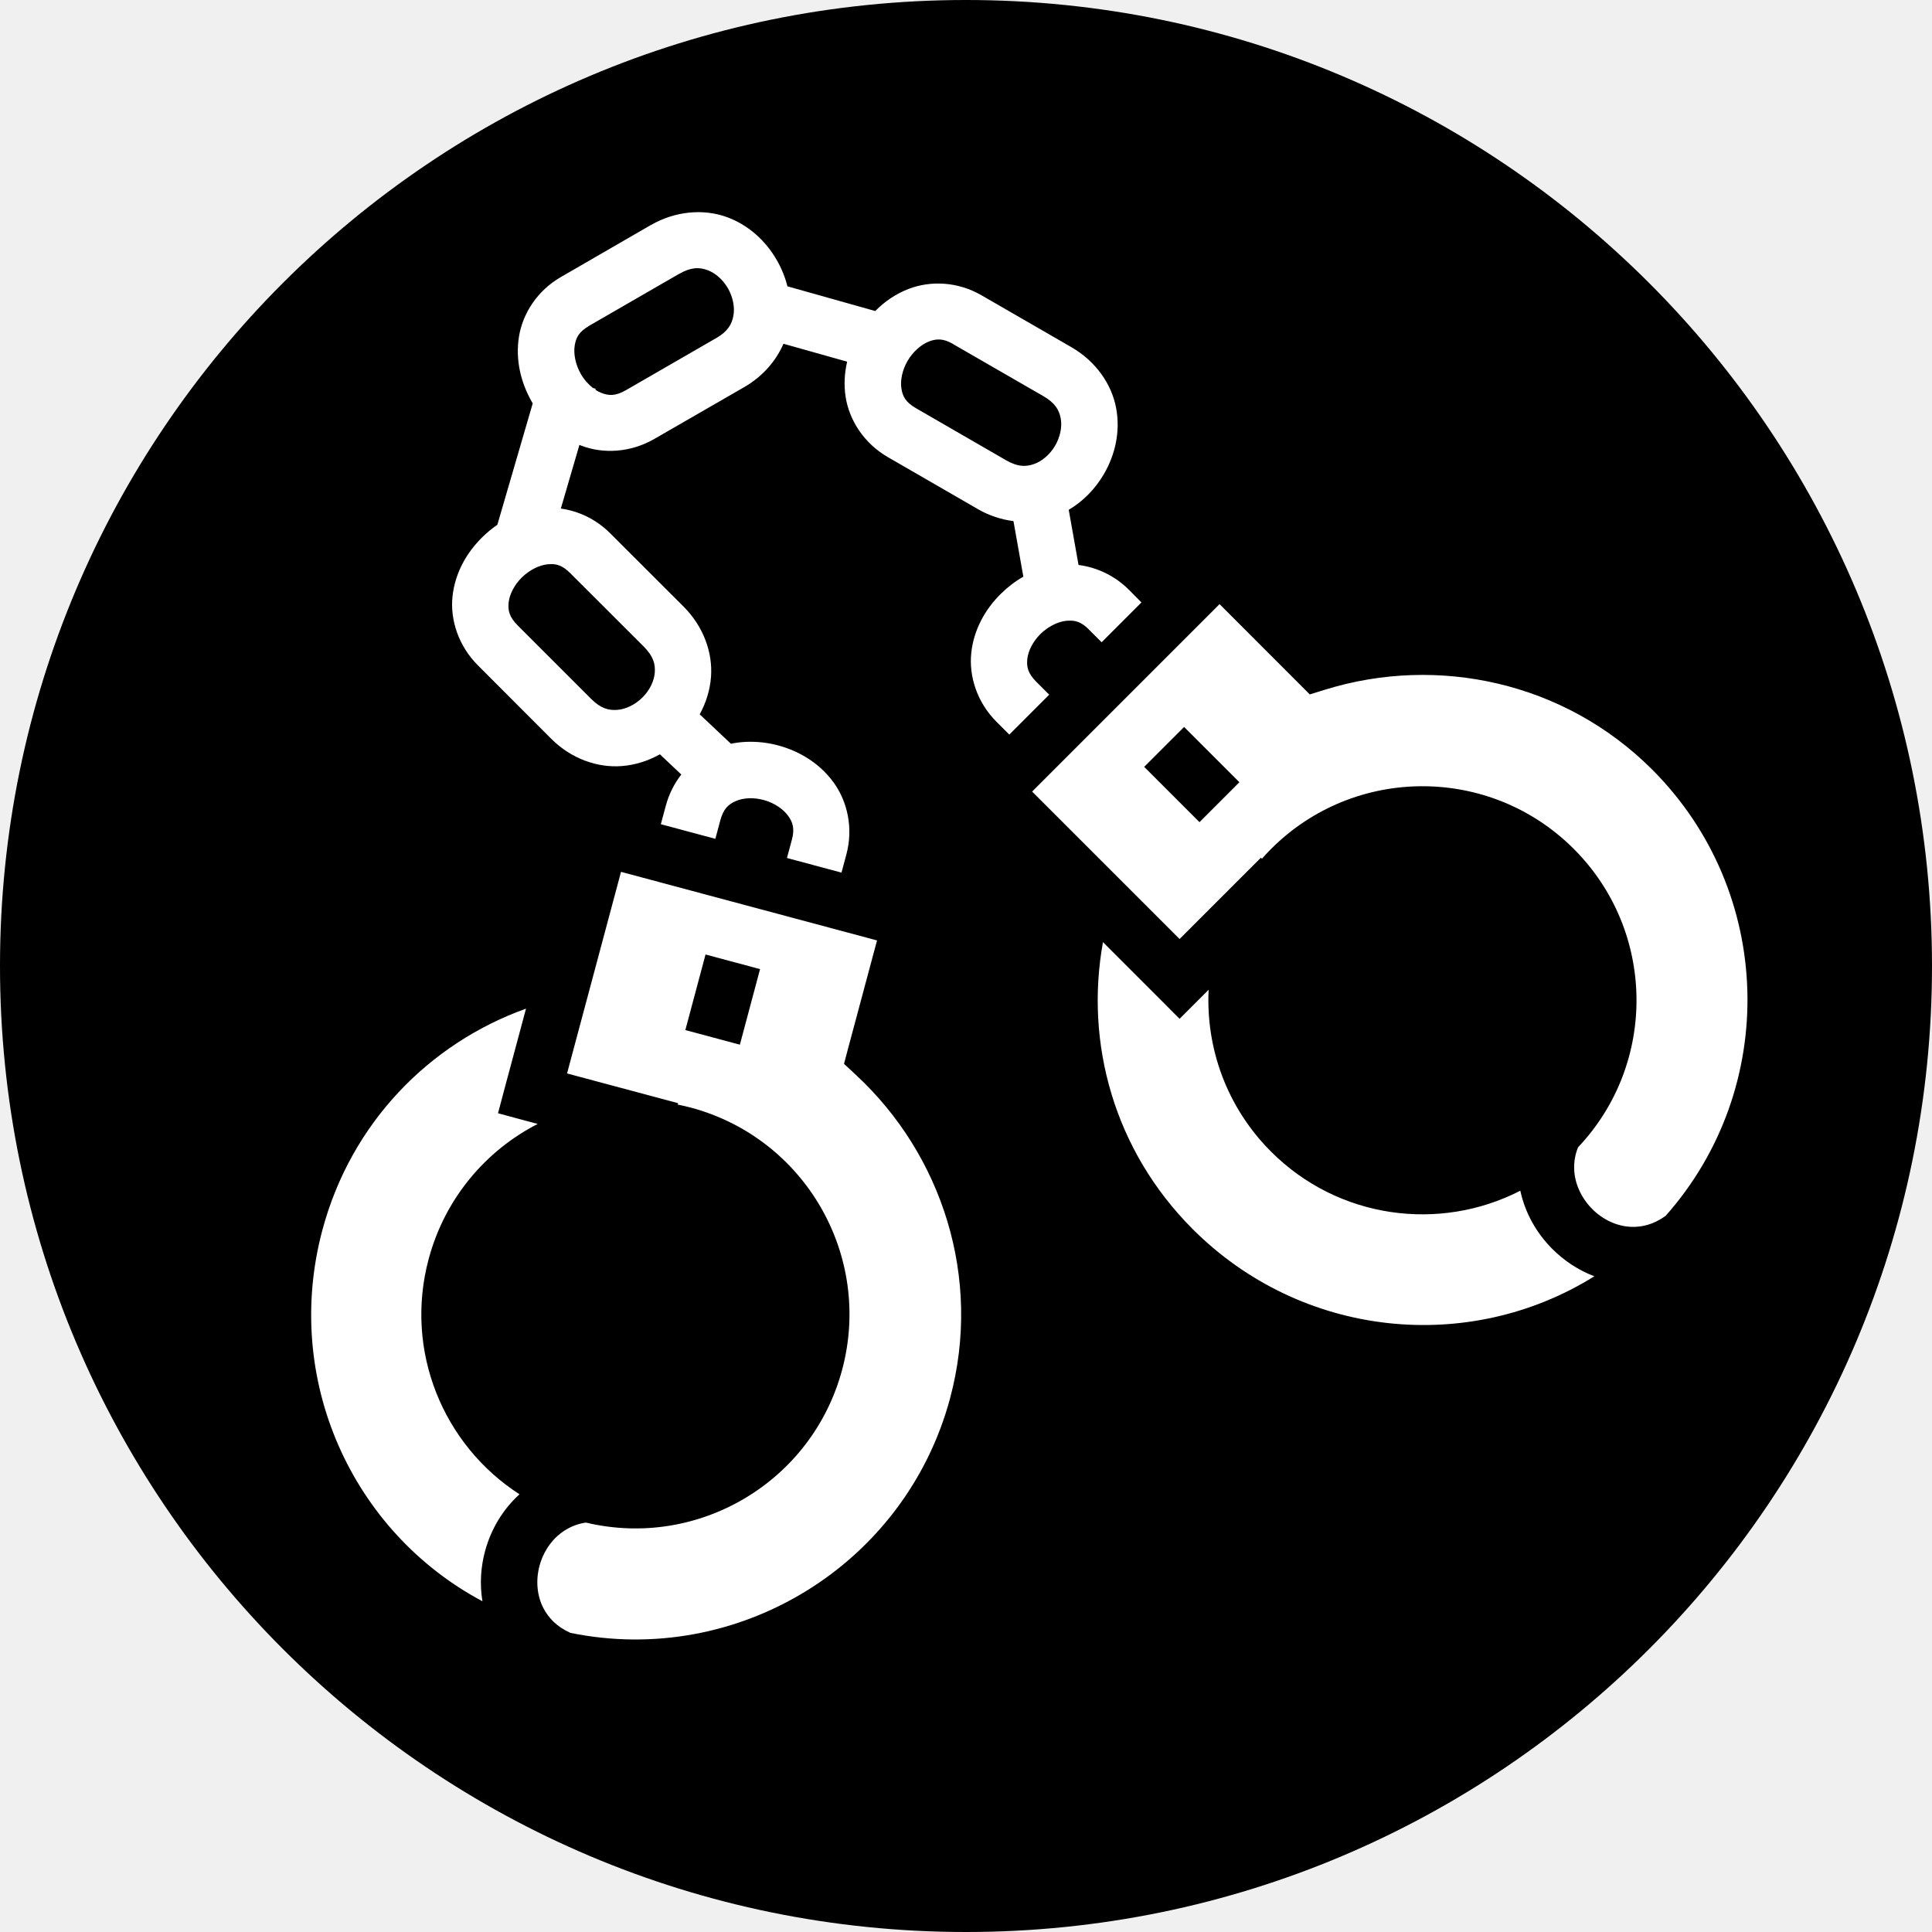
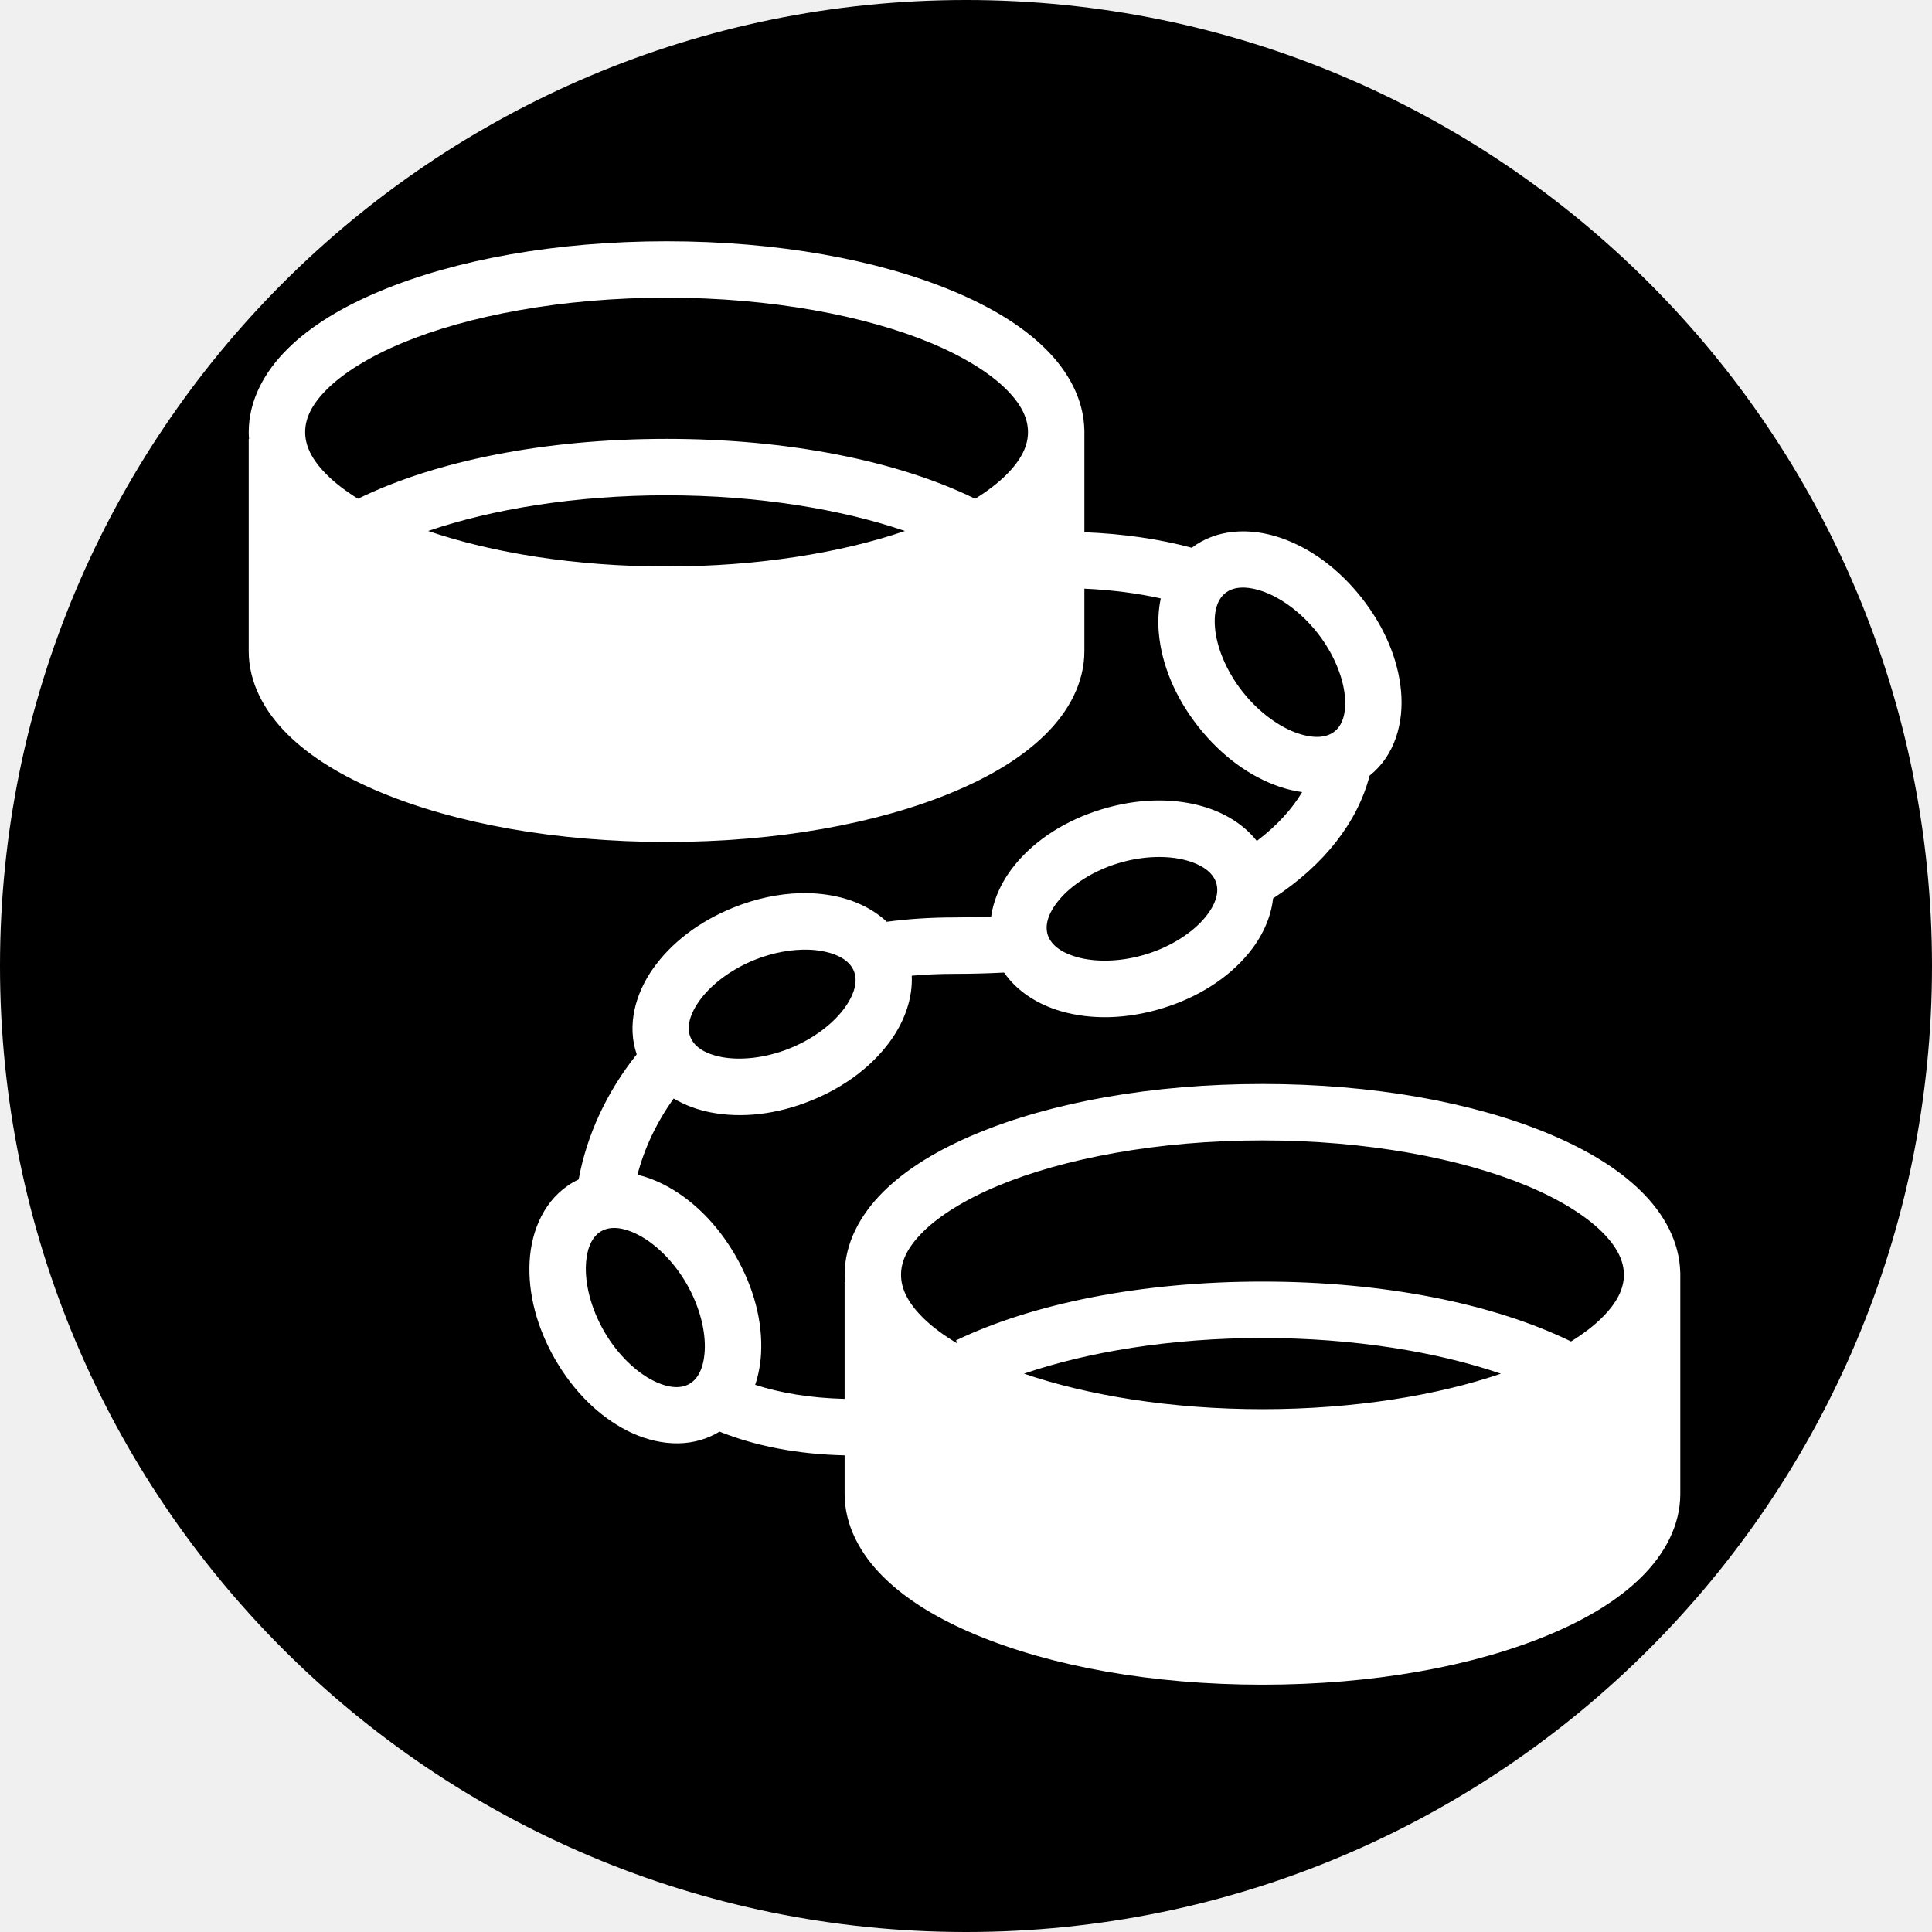
<svg xmlns="http://www.w3.org/2000/svg" style="height: 512px; width: 512px;" viewBox="0 0 512 512">
  <circle cx="256" cy="256" r="256" fill="#000" fill-opacity="1" />
-   <g class="" style="" transform="translate(16,-11)">
-     <path d="M147.406 20.03a30.817 30.817 0 0 0-3.156.157c-4.238.433-8.576 1.774-12.656 4.125-.008.005-.023-.004-.03 0l-29.783 17.22c-7.858 4.534-12.662 12.15-13.874 19.78-1.212 7.63.62 15.126 4.22 21.47.11.197.227.397.343.593l-11.72 40.22a36.448 36.448 0 0 0-5 4.124c-5.196 5.117-9.01 11.83-9.844 19.56-.835 7.732 1.923 16.39 8.406 22.876L98.626 194.5c6.633 6.63 15.296 9.602 23.188 9.03 4.63-.333 8.935-1.755 12.78-3.905l7.095 6.688a29.393 29.393 0 0 0-5.157 10.437l-1.624 6.03 18.063 4.845 1.624-6.063c1.06-3.953 2.712-5.37 5.125-6.437 1.205-.533 2.67-.867 4.28-.938 1.61-.07 3.366.126 5.063.594 3.393.938 6.375 2.963 7.968 5.157 1.594 2.195 2.284 4.266 1.282 8l-1.625 6.032 18.063 4.843 1.625-6.032c2.35-8.762.32-17.56-4.22-23.81-4.537-6.253-11.093-10.28-18.124-12.22a35.11 35.11 0 0 0-10.905-1.25c-1.67.075-3.34.28-5 .625l-10.344-9.75c2.06-3.75 3.42-7.944 3.75-12.438.586-7.917-2.42-16.574-9.093-23.25l-24.343-24.312c-4.677-4.68-10.516-7.357-16.313-8.156l6.157-21.095c.177.072.353.15.532.22 7.25 2.806 16.336 2.394 24.28-2.19l29.813-17.186c6.104-3.528 10.526-8.694 12.968-14.345l21.095 5.938c-.88 3.745-1.122 7.688-.5 11.687 1.194 7.683 6.06 15.35 14 19.938l29.813 17.218a31.333 31.333 0 0 0 11.78 3.97L255 140.78c-2.735 1.553-5.224 3.477-7.438 5.657-5.195 5.12-8.977 11.833-9.812 19.563-.835 7.73 1.89 16.39 8.375 22.875l4.22 4.22 13.218-13.22-4.22-4.22c-2.893-2.893-3.314-5.032-3.03-7.655.283-2.623 1.867-5.78 4.375-8.25 2.507-2.47 5.77-4.06 8.468-4.344.337-.035.68-.052 1-.062 2.252-.07 4.17.544 6.563 2.937v.032l4.217 4.188 13.188-13.188-4.188-4.218a28.68 28.68 0 0 0-16.656-8.188l-3.25-18.28c4.92-2.895 8.87-7.066 11.658-11.845 3.74-6.412 5.516-14.137 4.03-21.936-1.484-7.8-6.637-15.374-14.812-20.094l-29.78-17.188c-3.93-2.27-8.145-3.506-12.282-3.812-4.137-.306-8.206.305-11.813 1.688-4.304 1.65-8.01 4.21-11.093 7.343l-29.093-8.186a34.05 34.05 0 0 0-3.47-8.594c-3.684-6.445-9.47-11.856-16.968-14.47-2.81-.98-5.862-1.488-9-1.5zm-.187 18.564c1.063.03 2.05.252 3.03.593 2.614.912 5.225 3.153 6.906 6.094 1.682 2.942 2.312 6.365 1.78 9.126-.528 2.756-1.805 5.11-5.717 7.375-.01.006-.024-.004-.032 0l-29.782 17.19c-3.545 2.044-5.726 1.89-8.187.936a10.648 10.648 0 0 1-1.97-1.03l.094-.345-.906-.25c-1.53-1.183-2.977-2.804-4.063-4.718-1.737-3.06-2.425-6.634-2-9.312.425-2.678 1.4-4.598 4.75-6.53v-.032l29.78-17.188h.032c2.02-1.166 3.688-1.72 5.188-1.875.375-.038.74-.04 1.094-.03zM226.5 62.22c.31-.02.618-.024.938 0 1.276.09 2.637.53 4.312 1.5v.03l29.813 17.188c4.04 2.332 5.294 4.686 5.812 7.406.518 2.72-.138 6.105-1.844 9.03-1.705 2.927-4.343 5.174-7 6.095-2.654.92-5.316 1.02-9.25-1.25L219.47 85c-3.544-2.048-4.47-3.985-4.876-6.594-.406-2.608.28-6.09 2.062-9.125 1.783-3.034 4.532-5.435 7.063-6.405.948-.364 1.85-.598 2.78-.656zM98.344 136.624c2.246-.065 4.14.575 6.53 2.97l24.345 24.31c3.296 3.3 3.89 5.896 3.686 8.657-.204 2.762-1.688 5.865-4.094 8.25-2.405 2.386-5.54 3.892-8.343 4.094-2.805.203-5.415-.415-8.626-3.625L87.53 156.97c-2.89-2.895-3.313-5.065-3.03-7.69.283-2.622 1.867-5.778 4.375-8.25 2.508-2.47 5.773-4.06 8.47-4.343.336-.035.678-.053 1-.062zM320 149.875l-62.094 62.094 48.844 48.843 26.938-26.938.343.344a71.152 71.152 0 0 1 3.033-3.25c27.69-27.693 72.59-27.693 100.28 0 27.205 27.203 27.684 71.022 1.438 98.81-.004.014-.025.02-.03.033-1.03 2.514-1.372 4.965-1.28 7.343.18 4.757 2.415 9.505 5.936 13.063 3.52 3.556 8.17 5.75 12.875 5.936 3.614.144 7.41-.73 11.47-3.625 37.58-42.338 36.114-107.29-4.438-147.842-29.2-29.2-71.177-37.894-108.062-26.563l-5.375 1.656-3.97-3.968L320 149.875zm-11.75 40.688 18.313 18.312-13.22 13.22-18.312-18.314 13.22-13.218zm-186.53 48-17.876 66.78 36.78 9.844-.124.47c1.445.292 2.9.612 4.344 1 37.828 10.135 60.26 49.015 50.125 86.843-9.962 37.175-47.675 59.485-84.876 50.625-2.695.375-4.986 1.326-7 2.594-4.03 2.533-7.024 6.796-8.344 11.624-1.32 4.828-.908 9.988 1.28 14.156 1.686 3.206 4.35 6.085 8.907 8.156 55.445 11.366 110.96-22.407 125.813-77.78.003-.01-.003-.022 0-.032 10.673-39.878-2.783-80.572-31.03-106.844l-4.126-3.844 1.437-5.437 9.5-35.44-84.81-22.717zm159.655 23.28c-6.083 33.48 3.736 69.08 29.72 95.063 36.204 36.205 91.507 41.554 133.06 15.625-5.342-2.01-10.13-5.214-14.06-9.186-5.135-5.186-8.89-11.79-10.47-19.156-26.67 13.713-60.22 9.406-82.563-12.938-14.735-14.735-21.633-34.33-20.687-53.625l-3 3-6.625 6.625-6.594-6.625-18.78-18.78zm-131.656 4.094 18.06 4.844-6.686 25.033-18.063-4.844 6.69-25.033zm-59.47 17.938c-32.02 11.48-57.93 37.8-67.438 73.28-13.252 49.46 9.77 100.012 53 123.033-.936-5.626-.568-11.36.907-16.75 1.923-7.036 5.783-13.63 11.374-18.688C62.872 428.512 49.82 397.34 58 366.812c5.395-20.134 18.935-35.924 36.125-44.75L90 320.97l-9.03-2.44 2.405-9.03 6.875-25.625z" fill="#fff" fill-opacity="1" transform="translate(51.2, 51.2) scale(0.8, 0.8) rotate(0, 256, 256) skewX(0) skewY(0)" />
+   <g class="" style="" transform="translate(-1,-2)">
+     <path d="M158.06 18.422c-36.695 0-69.95 6.1-94.865 16.498-12.458 5.2-22.882 11.456-30.625 19.096-7.742 7.64-12.924 17.156-12.924 27.62 0 .78.04 1.552.096 2.32h-.1v70.25c0 10.46 5.187 19.974 12.932 27.612 7.745 7.638 18.172 13.894 30.63 19.094 24.92 10.4 58.173 16.502 94.85 16.502 36.678 0 69.93-6.102 94.85-16.502 12.46-5.2 22.886-11.456 30.63-19.094 7.746-7.638 12.93-17.15 12.93-27.613v-20.703c9.27.424 17.71 1.55 25.307 3.23-.798 3.753-.985 7.68-.637 11.55.94 10.456 5.445 21.254 13.047 30.91 7.602 9.655 17.04 16.57 26.984 19.935a40.406 40.406 0 0 0 7.43 1.762c-3.297 5.552-8.22 11.055-15.012 16.196-4.39-5.606-10.9-9.44-17.896-11.457-4.414-1.273-9.136-1.933-14.036-1.972-.7-.005-1.402.002-2.11.022-5.653.16-11.514 1.132-17.39 2.93-11.75 3.593-21.61 9.89-28.347 17.945-4.25 5.08-7.327 11.186-8.227 17.595-3.977.162-8.04.264-12.25.264-7.765 0-15.21.498-22.326 1.438-4.75-4.465-11.02-7.302-17.568-8.58a49.813 49.813 0 0 0-7.952-.885 53.56 53.56 0 0 0-3.08-.01c-7.237.18-14.813 1.786-22.29 4.812-11.39 4.61-20.66 11.75-26.663 20.363-5.74 8.233-8.578 18.567-5.275 28.215-10.067 12.647-16.583 26.92-19.236 41.44-.624.295-1.245.608-1.854.96-9.362 5.405-13.828 15.76-14.393 26.244-.566 10.484 2.35 21.814 8.496 32.457 6.144 10.642 14.497 18.834 23.86 23.587 9.36 4.753 20.563 6.063 29.925.658.207-.12.397-.253.598-.377 11.812 4.73 25.68 7.51 41.473 7.867v12.76c0 10.462 5.187 19.975 12.933 27.614 7.745 7.637 18.17 13.892 30.63 19.092 24.92 10.4 58.173 16.504 94.85 16.504 36.677 0 69.93-6.104 94.848-16.504 12.46-5.2 22.888-11.455 30.634-19.093 7.745-7.64 12.93-17.153 12.93-27.615V361.11c0-.106.01-.21.01-.315 0-.105-.01-.21-.01-.315v-.396h-.012c-.23-10.182-5.338-19.442-12.905-26.908-7.743-7.64-18.167-13.897-30.625-19.096-24.916-10.4-58.168-16.498-94.863-16.498-36.696 0-69.95 6.1-94.866 16.498-12.458 5.2-22.882 11.456-30.625 19.096-7.744 7.64-12.927 17.156-12.927 27.62 0 .78.04 1.553.096 2.323h-.1v38.778c-11.41-.283-21.247-1.943-29.628-4.662 1.115-3.32 1.76-6.834 1.95-10.367.566-10.485-2.35-21.815-8.495-32.458-6.144-10.643-14.5-18.833-23.86-23.586a39.879 39.879 0 0 0-8.583-3.19c2.238-8.604 6.232-17.206 11.986-25.24 3.724 2.22 7.92 3.75 12.24 4.592 10.305 2.012 21.93.692 33.32-3.92 11.392-4.61 20.66-11.75 26.665-20.363 4.323-6.203 6.995-13.597 6.646-20.992 4.518-.398 9.198-.61 14.046-.61 5.697 0 11.203-.15 16.543-.425 4.364 6.35 11.35 10.637 18.898 12.812 10.088 2.908 21.785 2.614 33.537-.98 11.752-3.594 21.61-9.892 28.347-17.946 4.44-5.307 7.587-11.732 8.323-18.455 17.06-11.132 28.024-25.383 31.982-40.676 8.43-6.693 11.35-17.54 10.414-27.963-.938-10.456-5.444-21.254-13.046-30.91-7.602-9.655-17.04-16.57-26.984-19.935-3.73-1.262-7.645-2.008-11.53-2.096-1.297-.03-2.59.013-3.87.136-4.963.475-9.75 2.143-13.905 5.285-10.607-2.854-22.495-4.62-35.57-5.145V81.95c0-.106.01-.21.01-.315 0-.106-.01-.21-.01-.315v-.396h-.012c-.23-10.182-5.336-19.442-12.902-26.908-7.742-7.64-18.166-13.897-30.624-19.096-24.916-10.4-58.17-16.498-94.865-16.498zm0 18.69c34.588 0 65.87 5.96 87.667 15.056 10.898 4.55 19.377 9.9 24.697 15.15s7.36 9.904 7.36 14.317c0 4.412-2.04 9.065-7.36 14.314-2.635 2.6-6.05 5.224-10.145 7.765-25.566-12.5-61.797-19.834-102.223-19.834-40.424 0-76.645 7.32-102.217 19.833-4.094-2.54-7.508-5.164-10.143-7.764-5.32-5.25-7.36-9.903-7.36-14.315 0-4.413 2.04-9.067 7.36-14.317s13.797-10.6 24.696-15.15C92.19 43.07 123.473 37.11 158.06 37.11zm-.003 65.458c30.217 0 57.918 4.62 78.966 11.82-21.05 7.217-48.743 11.766-78.962 11.766-30.228 0-57.93-4.55-78.984-11.77 21.048-7.197 48.77-11.816 78.98-11.816zm191.517 30.582c1.67.07 3.59.435 5.774 1.174 5.826 1.972 12.726 6.725 18.293 13.795 5.568 7.072 8.568 14.894 9.118 21.02.55 6.127-1.038 9.786-3.442 11.678-2.403 1.893-6.333 2.578-12.16.606-5.826-1.972-12.726-6.723-18.293-13.793-5.567-7.07-8.567-14.894-9.117-21.02-.55-6.127 1.038-9.786 3.442-11.678 1.2-.947 2.785-1.59 4.796-1.752.503-.04 1.033-.05 1.59-.028zm-28.05 89.24c3.342.022 6.4.45 8.986 1.194 5.91 1.704 8.748 4.508 9.642 7.434.895 2.925.11 6.836-3.836 11.554-3.946 4.72-10.87 9.433-19.476 12.065-8.606 2.63-16.984 2.597-22.895.893-5.91-1.703-8.748-4.508-9.642-7.433-.895-2.926-.113-6.837 3.834-11.555 3.946-4.718 10.873-9.433 19.478-12.065 4.303-1.315 8.55-1.966 12.46-2.074.488-.013.97-.02 1.448-.015zm-116.596 30.702a29.94 29.94 0 0 1 4.924.52c6.037 1.178 9.11 3.722 10.257 6.558 1.147 2.836.71 6.8-2.807 11.848-3.518 5.046-10.003 10.35-18.344 13.726-8.343 3.377-16.692 4.077-22.73 2.9-6.037-1.18-9.107-3.724-10.255-6.56-1.148-2.836-.713-6.8 2.804-11.846s10.004-10.35 18.345-13.726c6.256-2.533 12.517-3.562 17.803-3.42zm150.53 63.177c34.59 0 65.87 5.96 87.667 15.058 10.9 4.55 19.376 9.9 24.695 15.15 5.32 5.25 7.364 9.905 7.364 14.317 0 4.412-2.044 9.065-7.364 14.314-2.636 2.6-6.052 5.226-10.148 7.767-25.56-12.48-61.792-19.834-102.217-19.834-40.052 0-76.002 7.23-101.517 19.488l.51 1.062c-4.625-2.763-8.467-5.636-11.352-8.483-5.32-5.25-7.364-9.903-7.364-14.315 0-4.412 2.044-9.067 7.364-14.316 5.32-5.25 13.796-10.603 24.695-15.152 21.8-9.097 53.08-15.057 87.67-15.057zm-214.036 29.033c2.013.127 4.382.795 7.125 2.187 5.485 2.785 11.635 8.472 16.135 16.266 4.5 7.793 6.35 15.965 6.02 22.107-.332 6.143-2.426 9.537-5.075 11.067-2.65 1.53-6.636 1.645-12.12-1.14-5.486-2.783-11.638-8.47-16.138-16.265-4.5-7.793-6.35-15.965-6.02-22.107.33-6.142 2.426-9.537 5.076-11.066 1.324-.765 2.982-1.177 4.996-1.05zm214.033 36.427c30.225 0 57.92 4.61 78.973 11.82-21.053 7.217-48.747 11.766-78.97 11.766-30.23 0-57.934-4.552-78.99-11.773 21.056-7.213 48.762-11.813 78.987-11.813z" fill="#fff" fill-opacity="1" transform="translate(51.2, 51.2) scale(0.8, 0.8) rotate(0, 256, 256) skewX(0) skewY(0)" />
  </g>
</svg>
